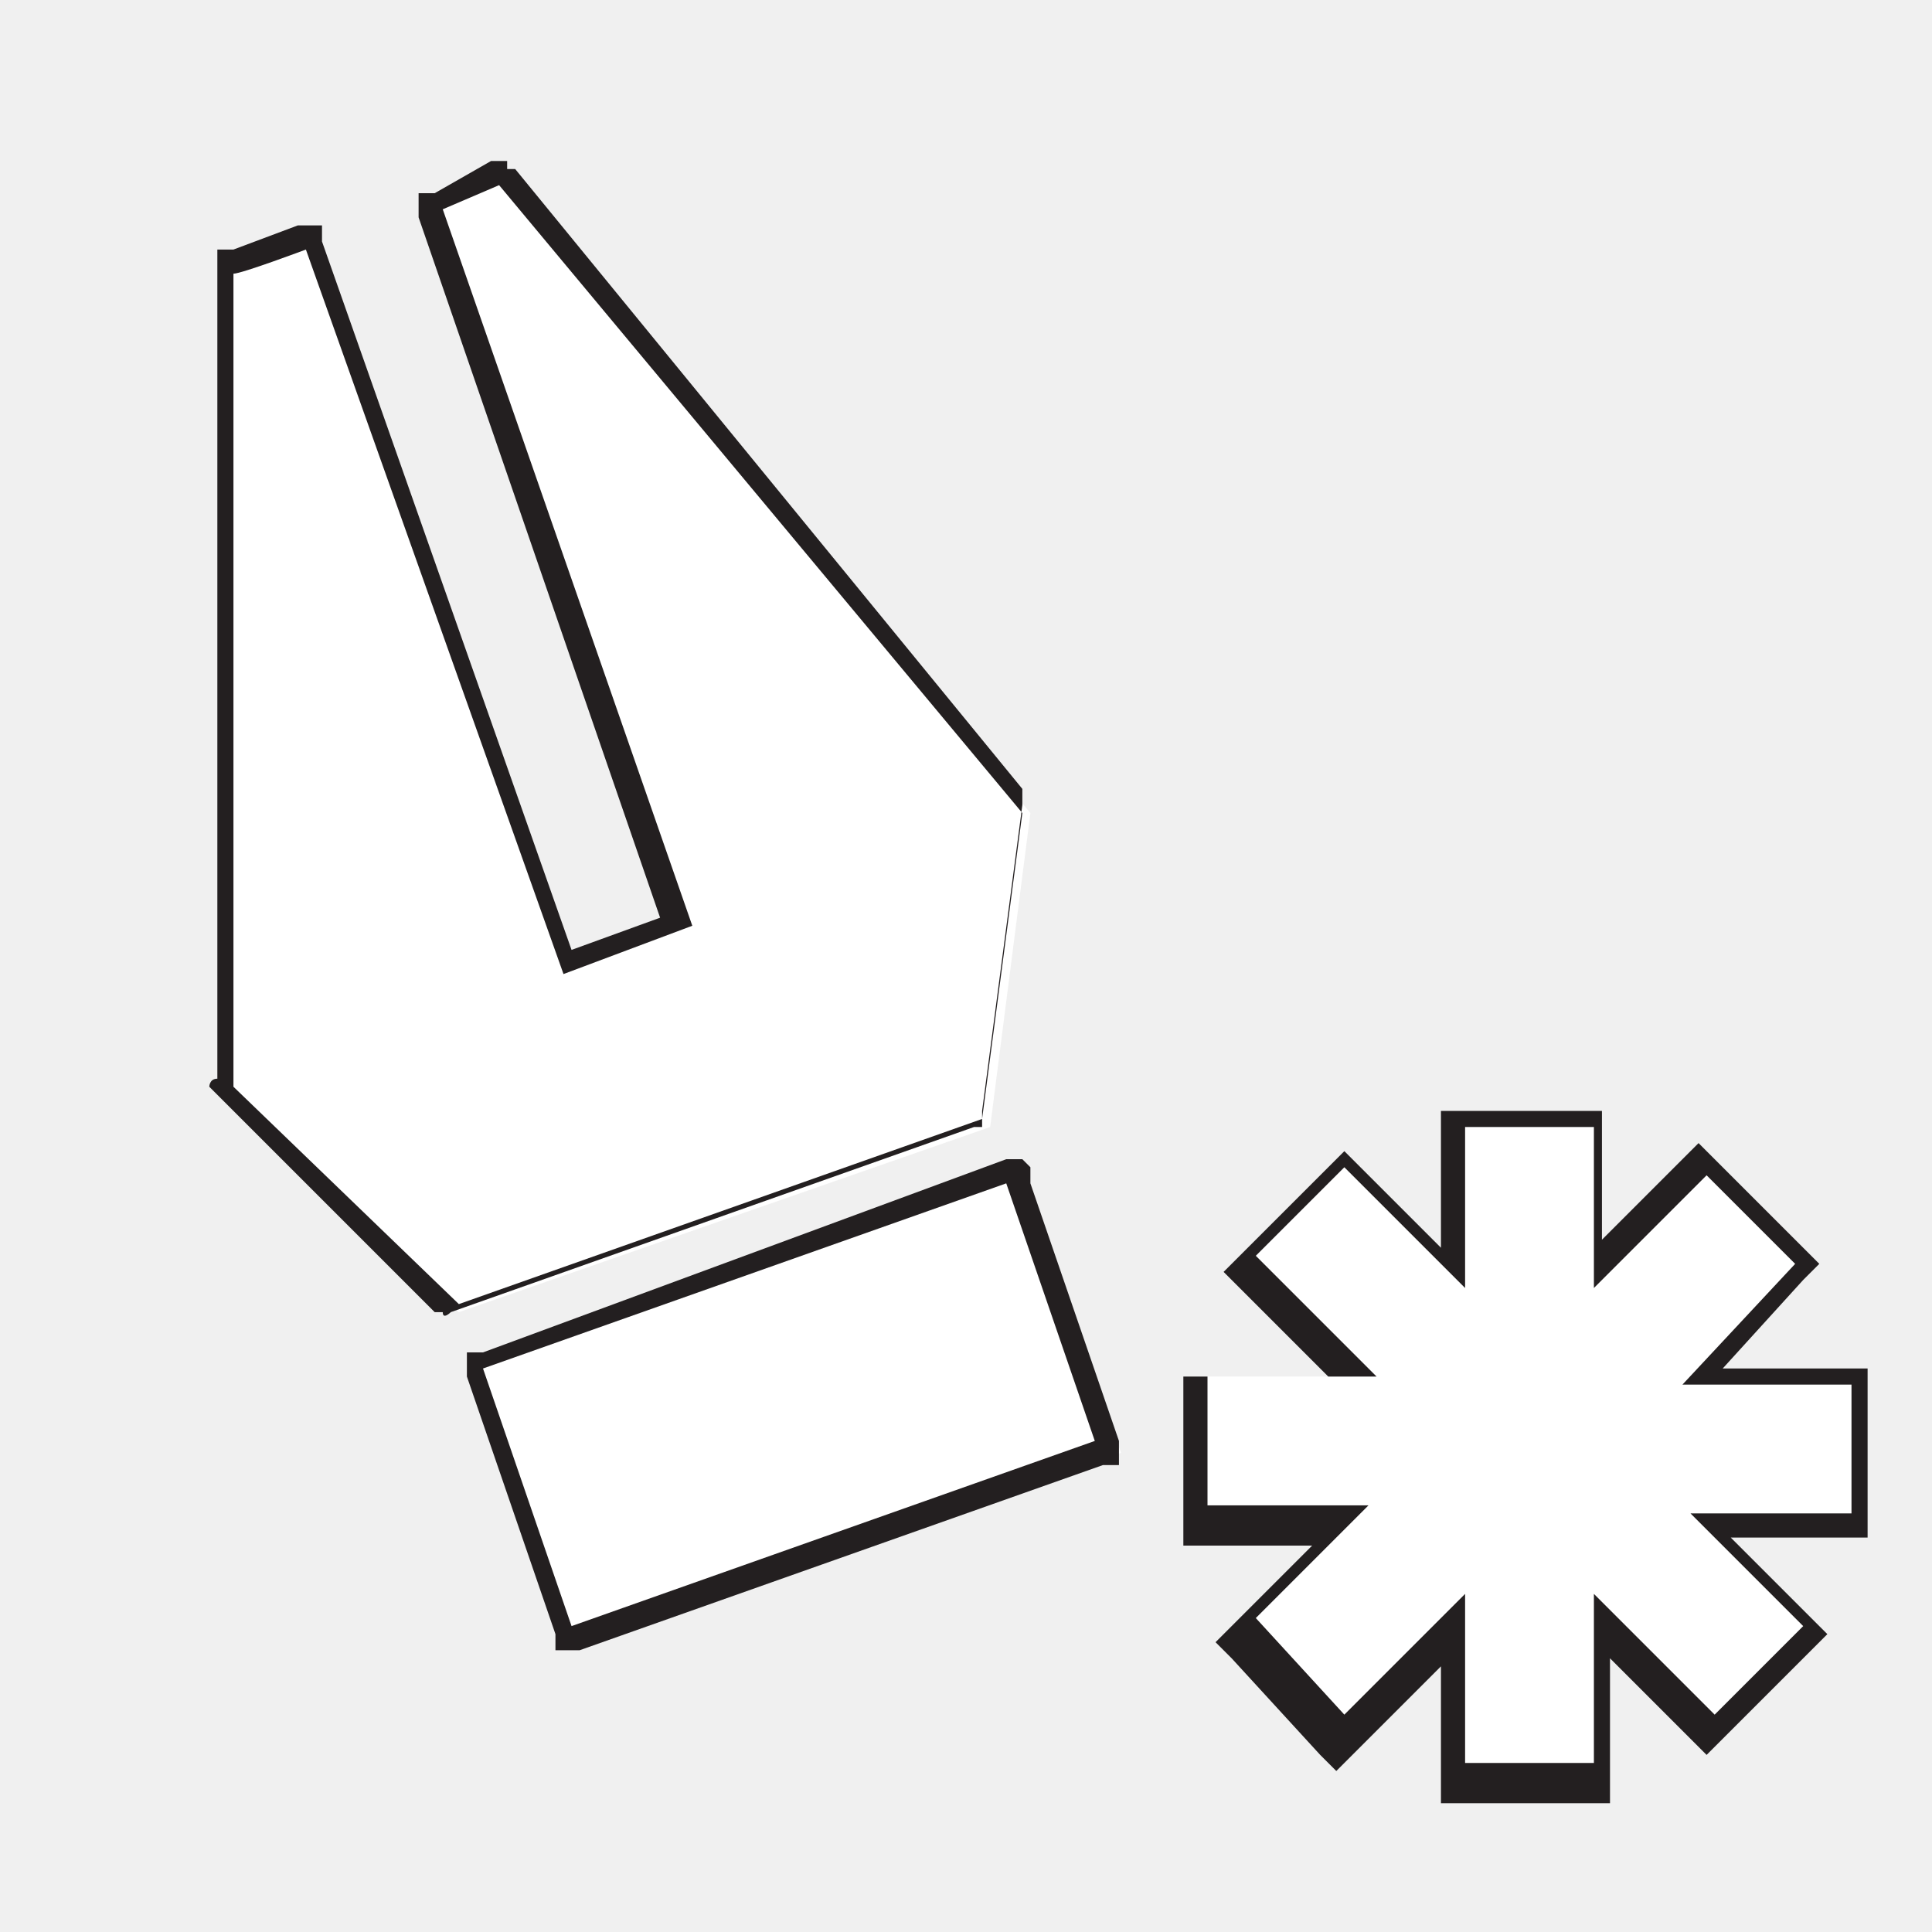
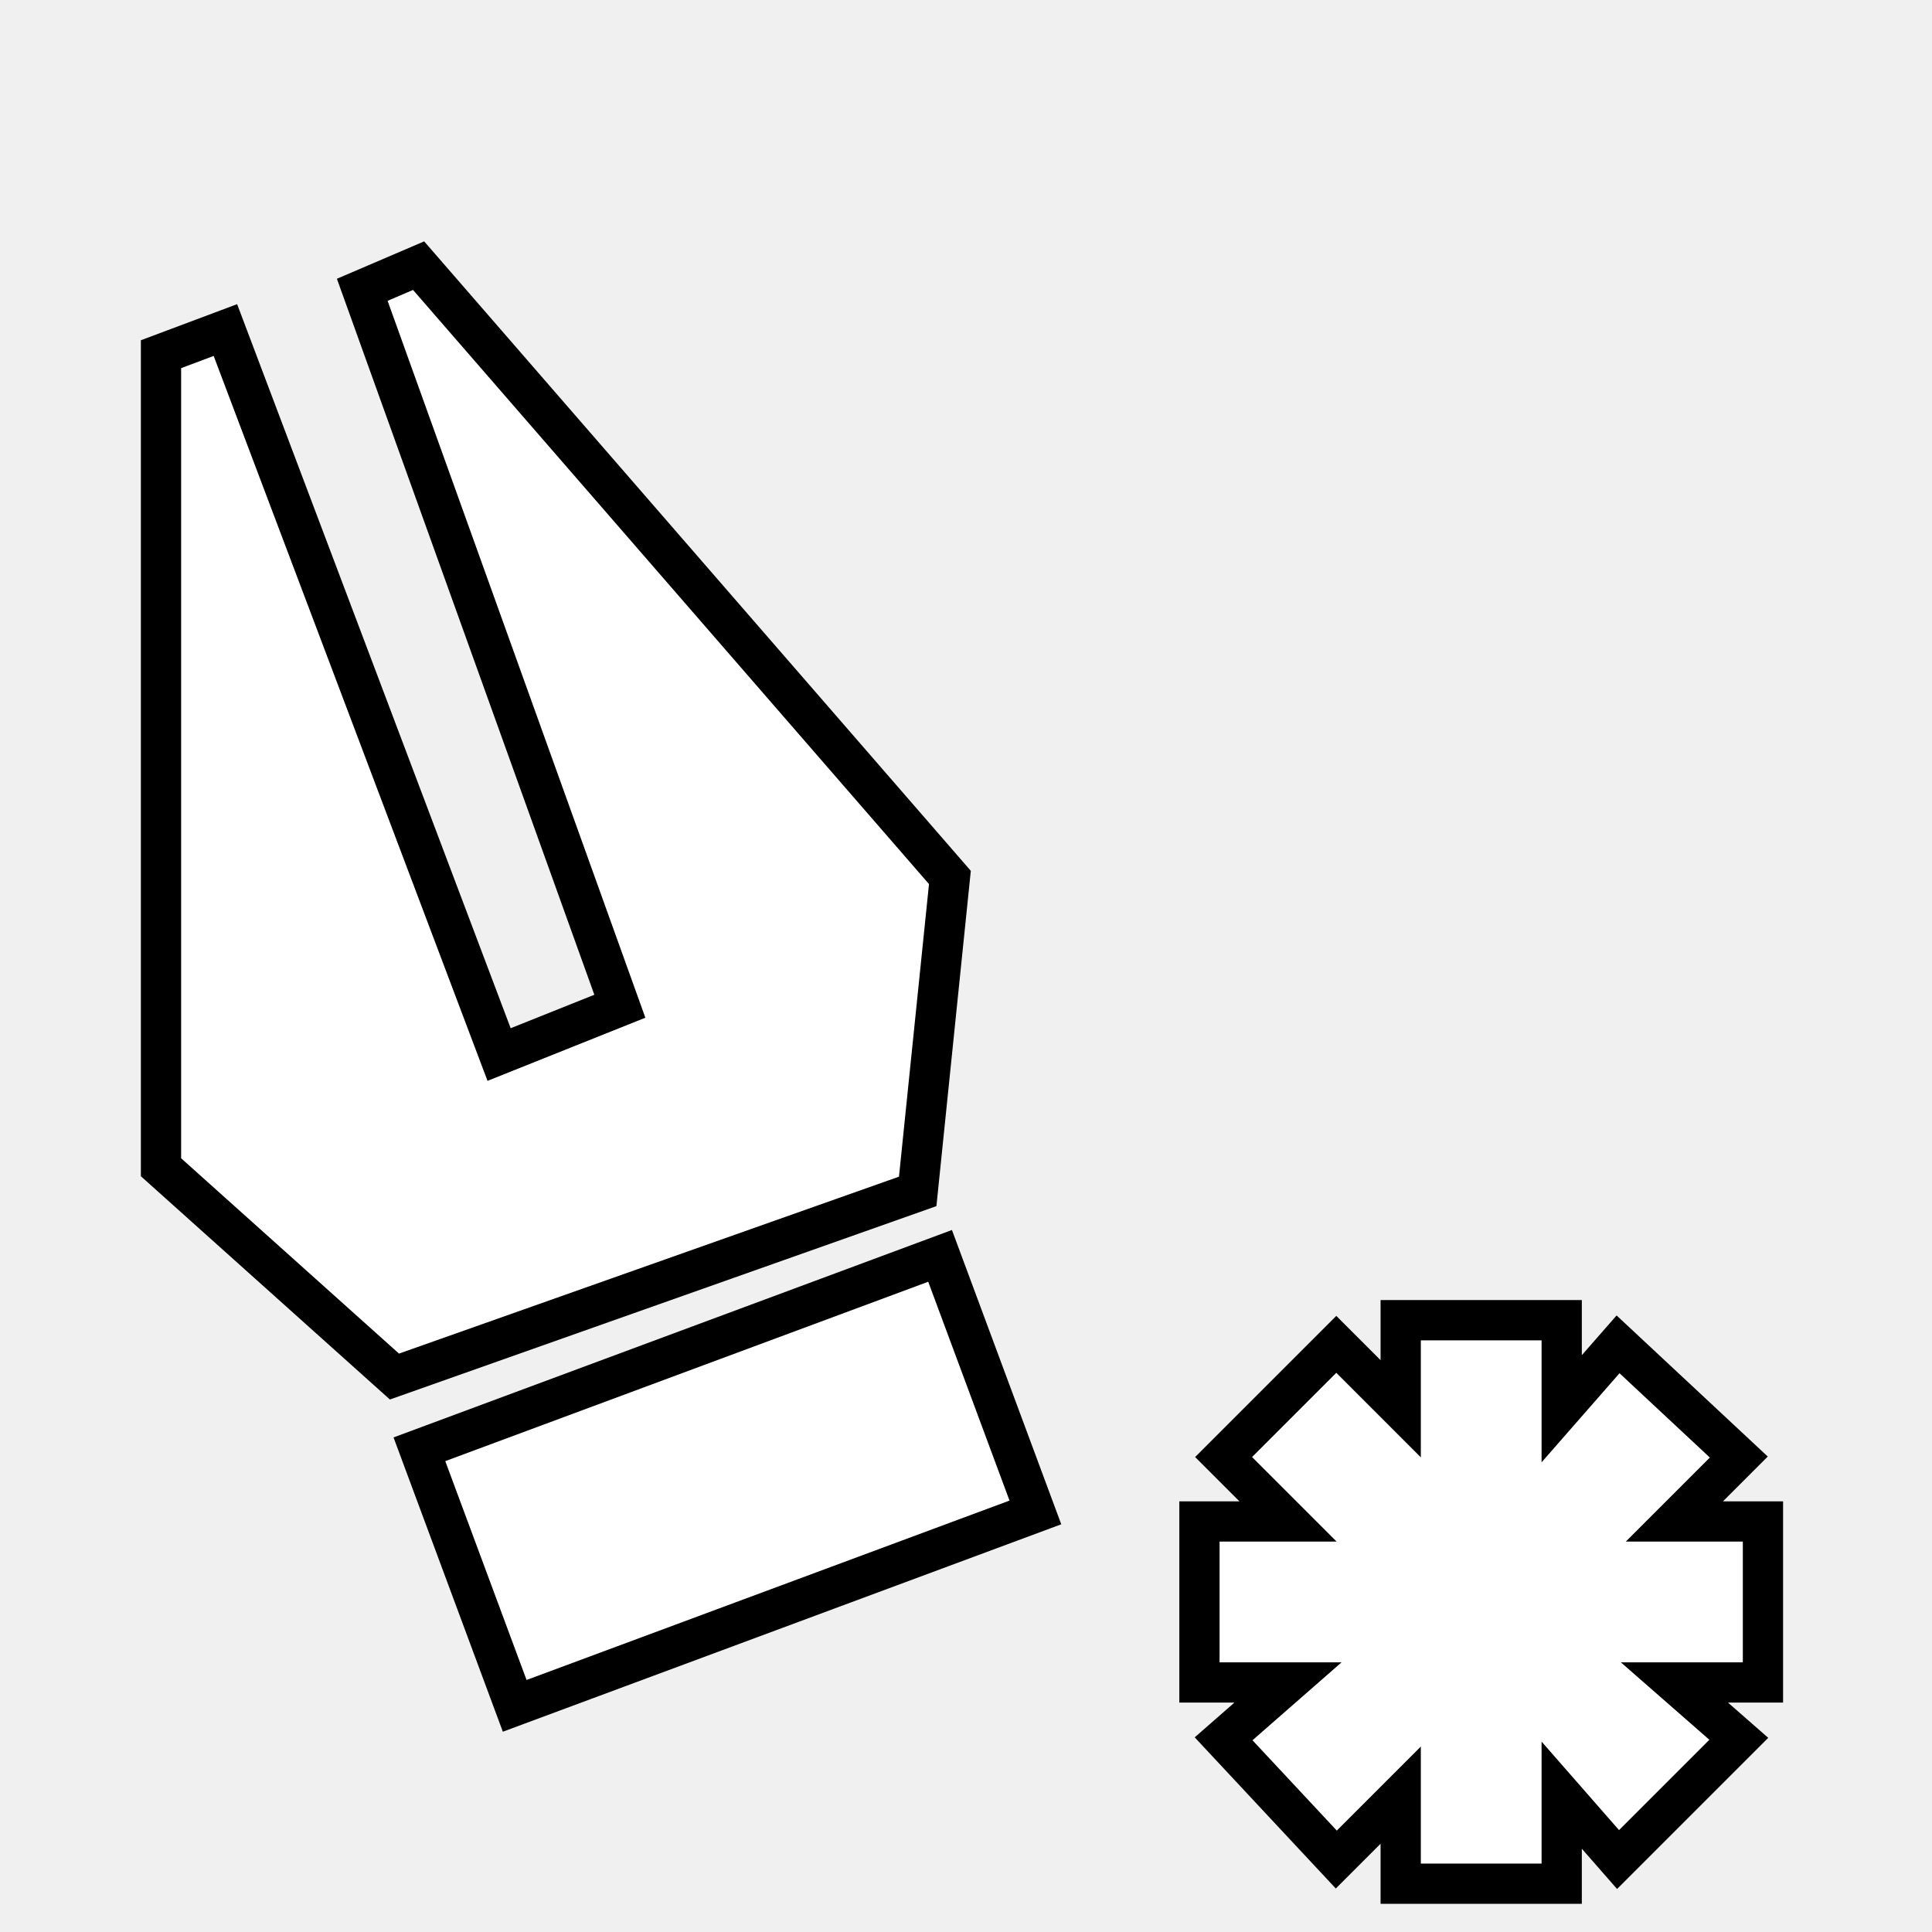
- <svg xmlns="http://www.w3.org/2000/svg" version="1.1" viewBox="0 0 24 24">
-   <defs>
-     <style>
-       .cls-1 {
-         fill: #fff;
-       }
- 
-       .cls-2 {
-         fill: #231f20;
-       }
-     </style>
-   </defs>
-   <g>
-     <g id="Layer_1">
-       <g id="Layer_5">
-         <g>
-           <polygon class="cls-1" points="2.8 13.6 2.9 3.3 3.9 2.9 7.1 11.9 8.4 11.4 5.3 2.5 6.2 2.1 12.8 10.1 12.3 14 5.7 16.3 2.8 13.6" />
-           <path class="cls-2" d="M6.2,2.3l6.5,7.8-.5,3.8-6.5,2.3-2.8-2.7V3.4c.1,0,.9-.3.9-.3l3.2,9,1.6-.6L5.5,2.6l.7-.3M6.3,2h-.2c0,0-.7.4-.7.4h-.2c0,0,0,.3,0,.3l3,8.7-1.1.4L4,3v-.2c0,0-.3,0-.3,0l-.8.3h-.2c0,0,0,.2,0,.2v10.1c-.1,0-.1.1-.1.1h0c0,0,2.8,2.8,2.8,2.8h.1c0,.1.1,0,.1,0l6.5-2.3h.1c0,0,0-.2,0-.2l.5-3.8h0c0-.1,0-.2,0-.2L6.4,2.1h-.1Z" />
-         </g>
-         <g>
-           <rect class="cls-1" x="6.3" y="15.7" width="7.2" height="3.7" transform="translate(-5.3 4.3) rotate(-19.6)" />
-           <path class="cls-2" d="M12.5,14.7l1.1,3.2-6.5,2.3-1.1-3.2,6.5-2.3M12.7,14.4h-.2c0,0-6.5,2.4-6.5,2.4h-.2c0,0,0,.3,0,.3l1.1,3.2v.2c0,0,.3,0,.3,0l6.5-2.3h.2c0,0,0-.3,0-.3l-1.1-3.2v-.2h0Z" />
-         </g>
-         <g>
-           <polygon class="cls-1" points="18.1 22.1 18.1 20.2 16.7 21.6 15.4 20.2 16.7 18.9 14.9 18.9 14.9 17.1 16.8 17.1 15.4 15.7 16.7 14.4 18.1 15.7 18.1 13.9 19.9 13.9 19.9 15.7 21.2 14.4 22.5 15.7 21.2 17.1 23.1 17.1 23.1 18.9 21.3 18.9 22.6 20.2 21.3 21.5 19.9 20.2 19.9 22.1 18.1 22.1" />
-           <path class="cls-2" d="M19.8,14v2l1.4-1.4,1.1,1.1-1.4,1.5h2.1v1.6h-2l1.4,1.4-1.1,1.1-1.5-1.5v2.1h-1.6v-2.1l-1.5,1.5-1.1-1.2,1.4-1.4h-2v-1.6h2.1l-1.5-1.5,1.1-1.1,1.5,1.5v-2h1.6M20,13.8h-2.1v1.7l-1-1-.2-.2-.2.2-1.1,1.1-.2.2.2.2,1.1,1.1h-1.8v2.1h1.6l-1,1-.2.2.2.2,1.1,1.2.2.2.2-.2,1.1-1.1v1.7h2.1v-1.8l1,1,.2.2.2-.2,1.1-1.1.2-.2-.2-.2-1-1h1.7v-2.1h-1.8l1-1.1.2-.2-.2-.2-1.1-1.1-.2-.2-.2.2-1,1v-1.6h0Z" />
-         </g>
-       </g>
-     </g>
+ <svg xmlns="http://www.w3.org/2000/svg" version="1.1" id="Layer_1" x="0px" y="0px" viewBox="0 0 24 24" style="enable-background:new 0 0 24 24;" xml:space="preserve">
+   <style type="text/css">
+ 	.st0{fill:#FFFFFF;stroke:#000000;stroke-width:0.5;stroke-miterlimit:10;}
+ </style>
+   <g id="Layer_5">
+     <polygon class="st0" points="2.8,4.1 2,4.4 2,14.5 4.9,17.1 11.4,14.8 11.8,10.9 5.2,3.3 4.5,3.6 7.7,12.5 6.2,13.1  " />
+     <rect x="5.6" y="16.7" transform="matrix(0.9374 -0.3482 0.3482 0.9374 -5.8544 4.2988)" class="st0" width="6.9" height="3.4" />
+     <path class="st0" d="M13,3.8" />
  </g>
+   <polygon class="st0" points="21.9,18.9 20.8,18.9 21.6,18.1 20.1,16.7 19.4,17.5 19.4,16.4 17.4,16.4 17.4,17.5 16.6,16.7   15.2,18.1 16,18.9 14.9,18.9 14.9,20.9 16,20.9 15.2,21.6 16.6,23.1 17.4,22.3 17.4,23.4 19.4,23.4 19.4,22.3 20.1,23.1 21.6,21.6   20.8,20.9 21.9,20.9 " />
</svg>
